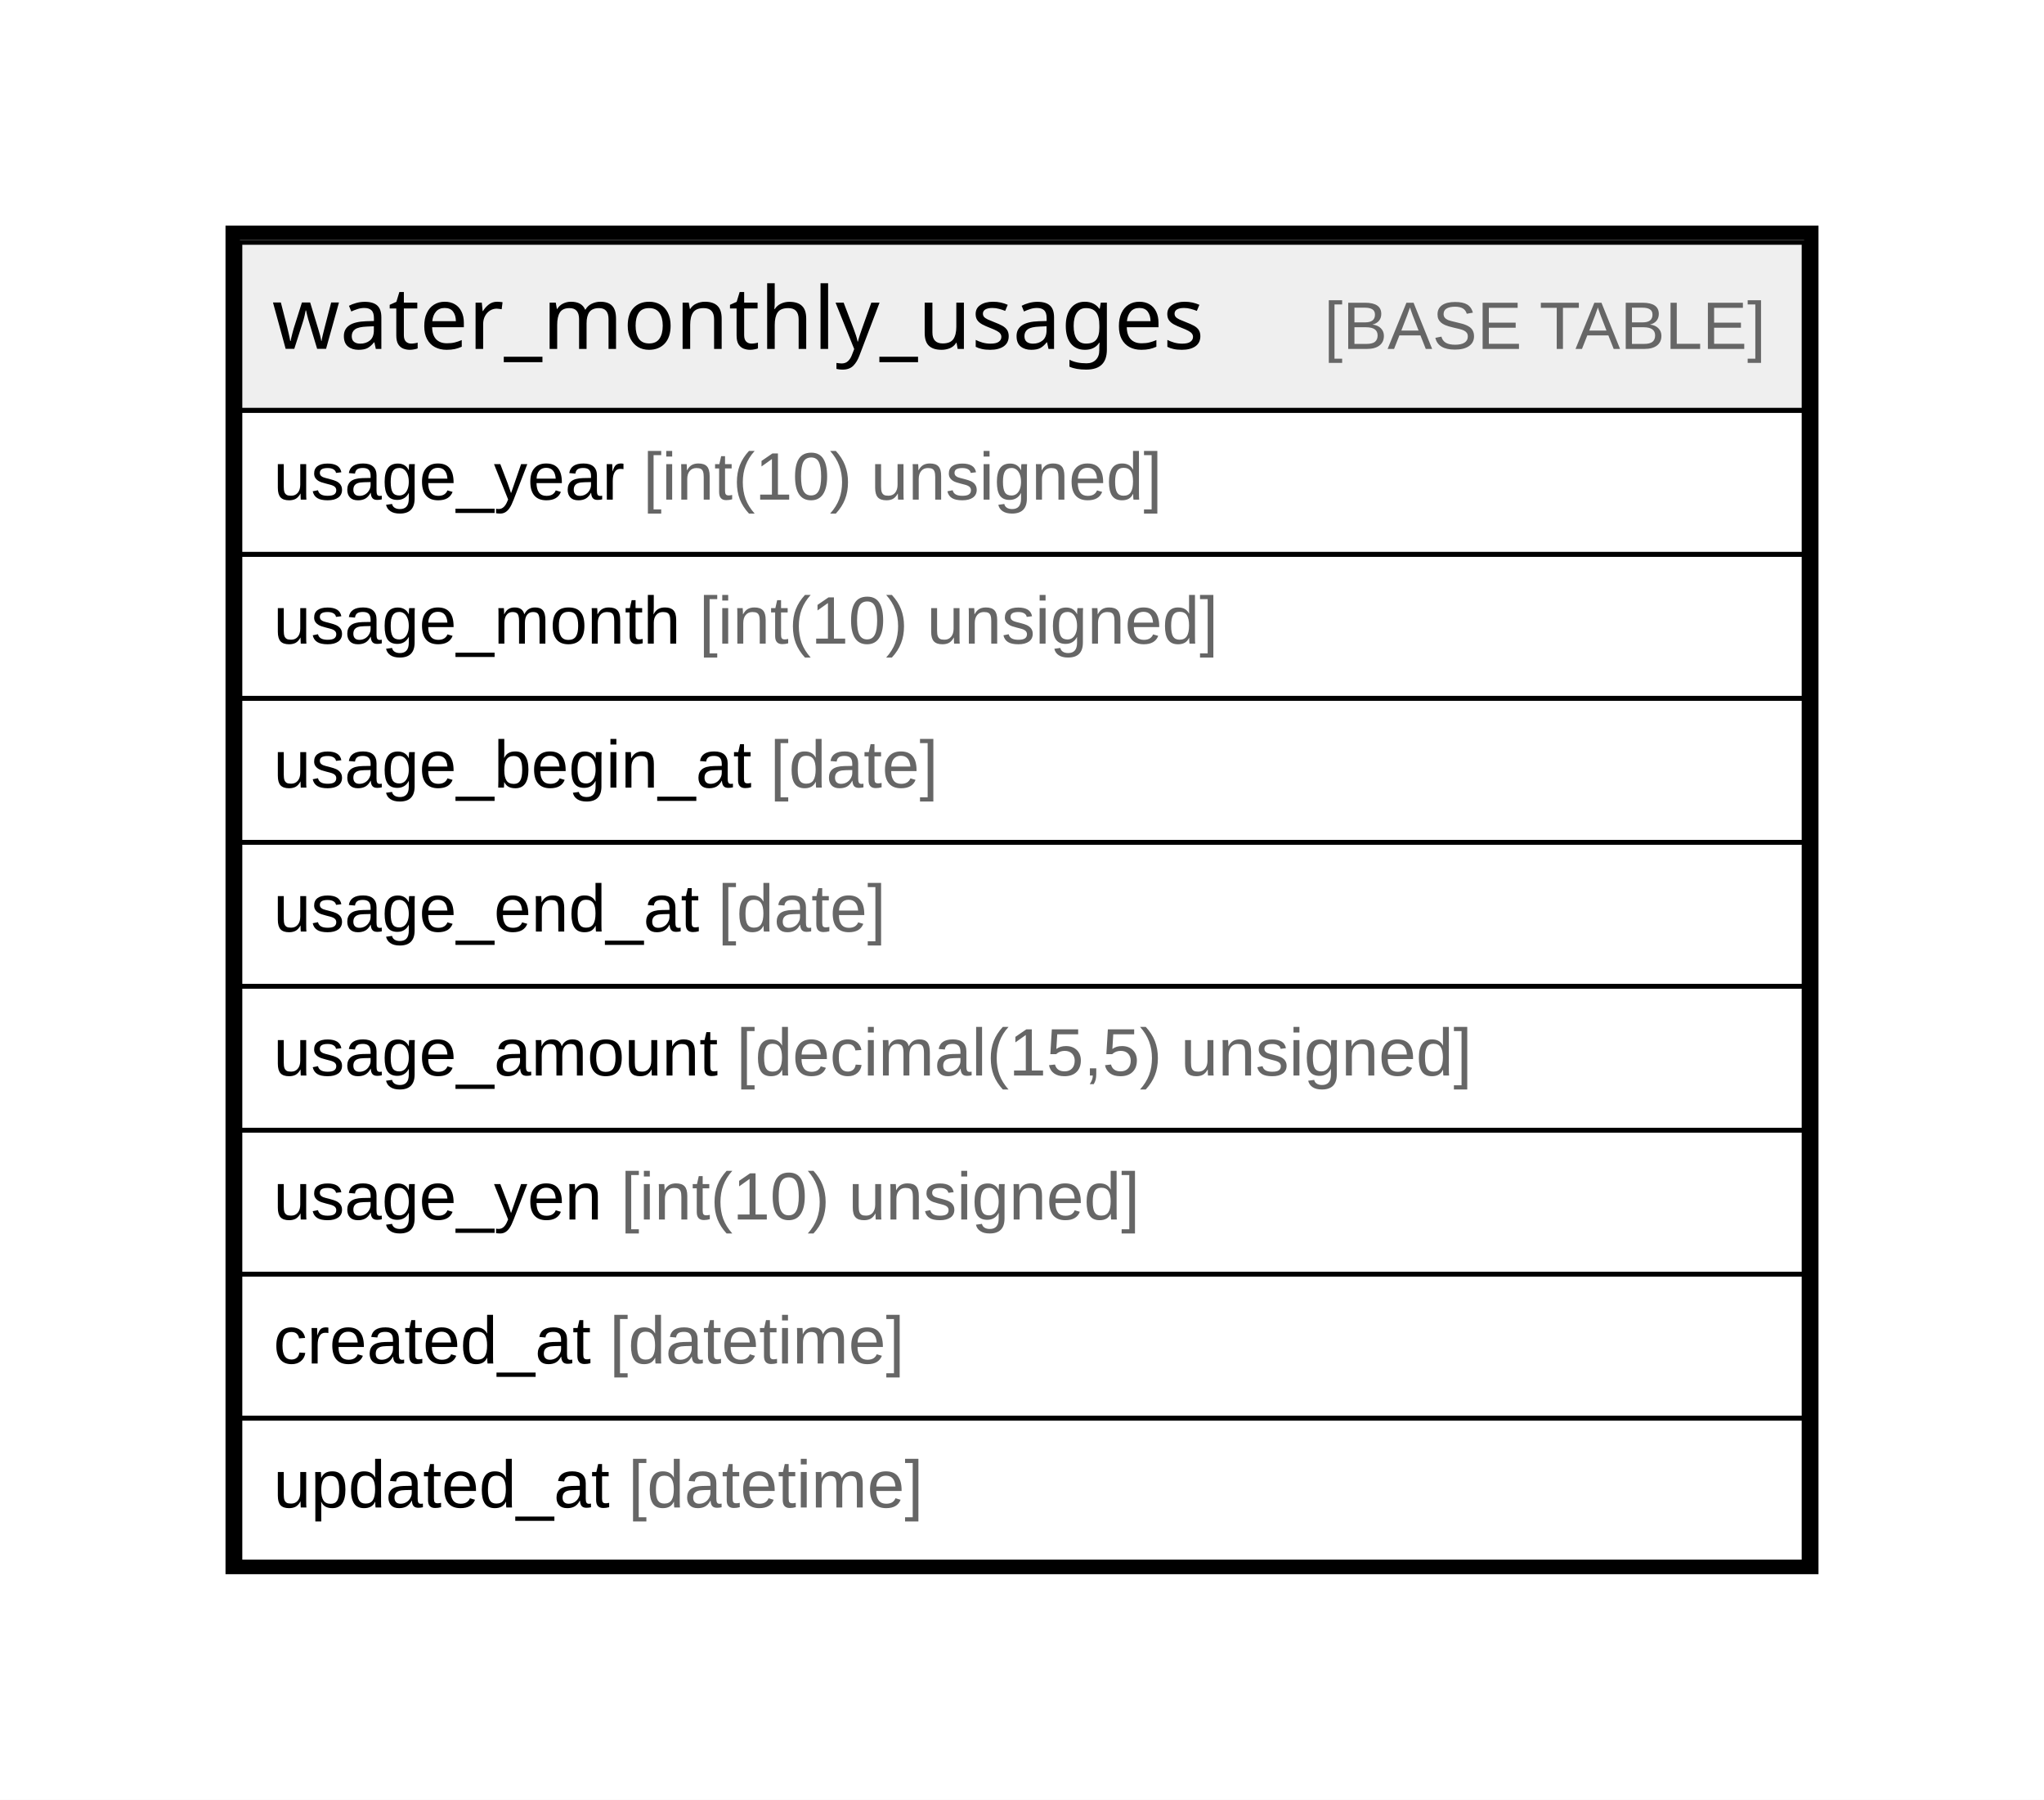
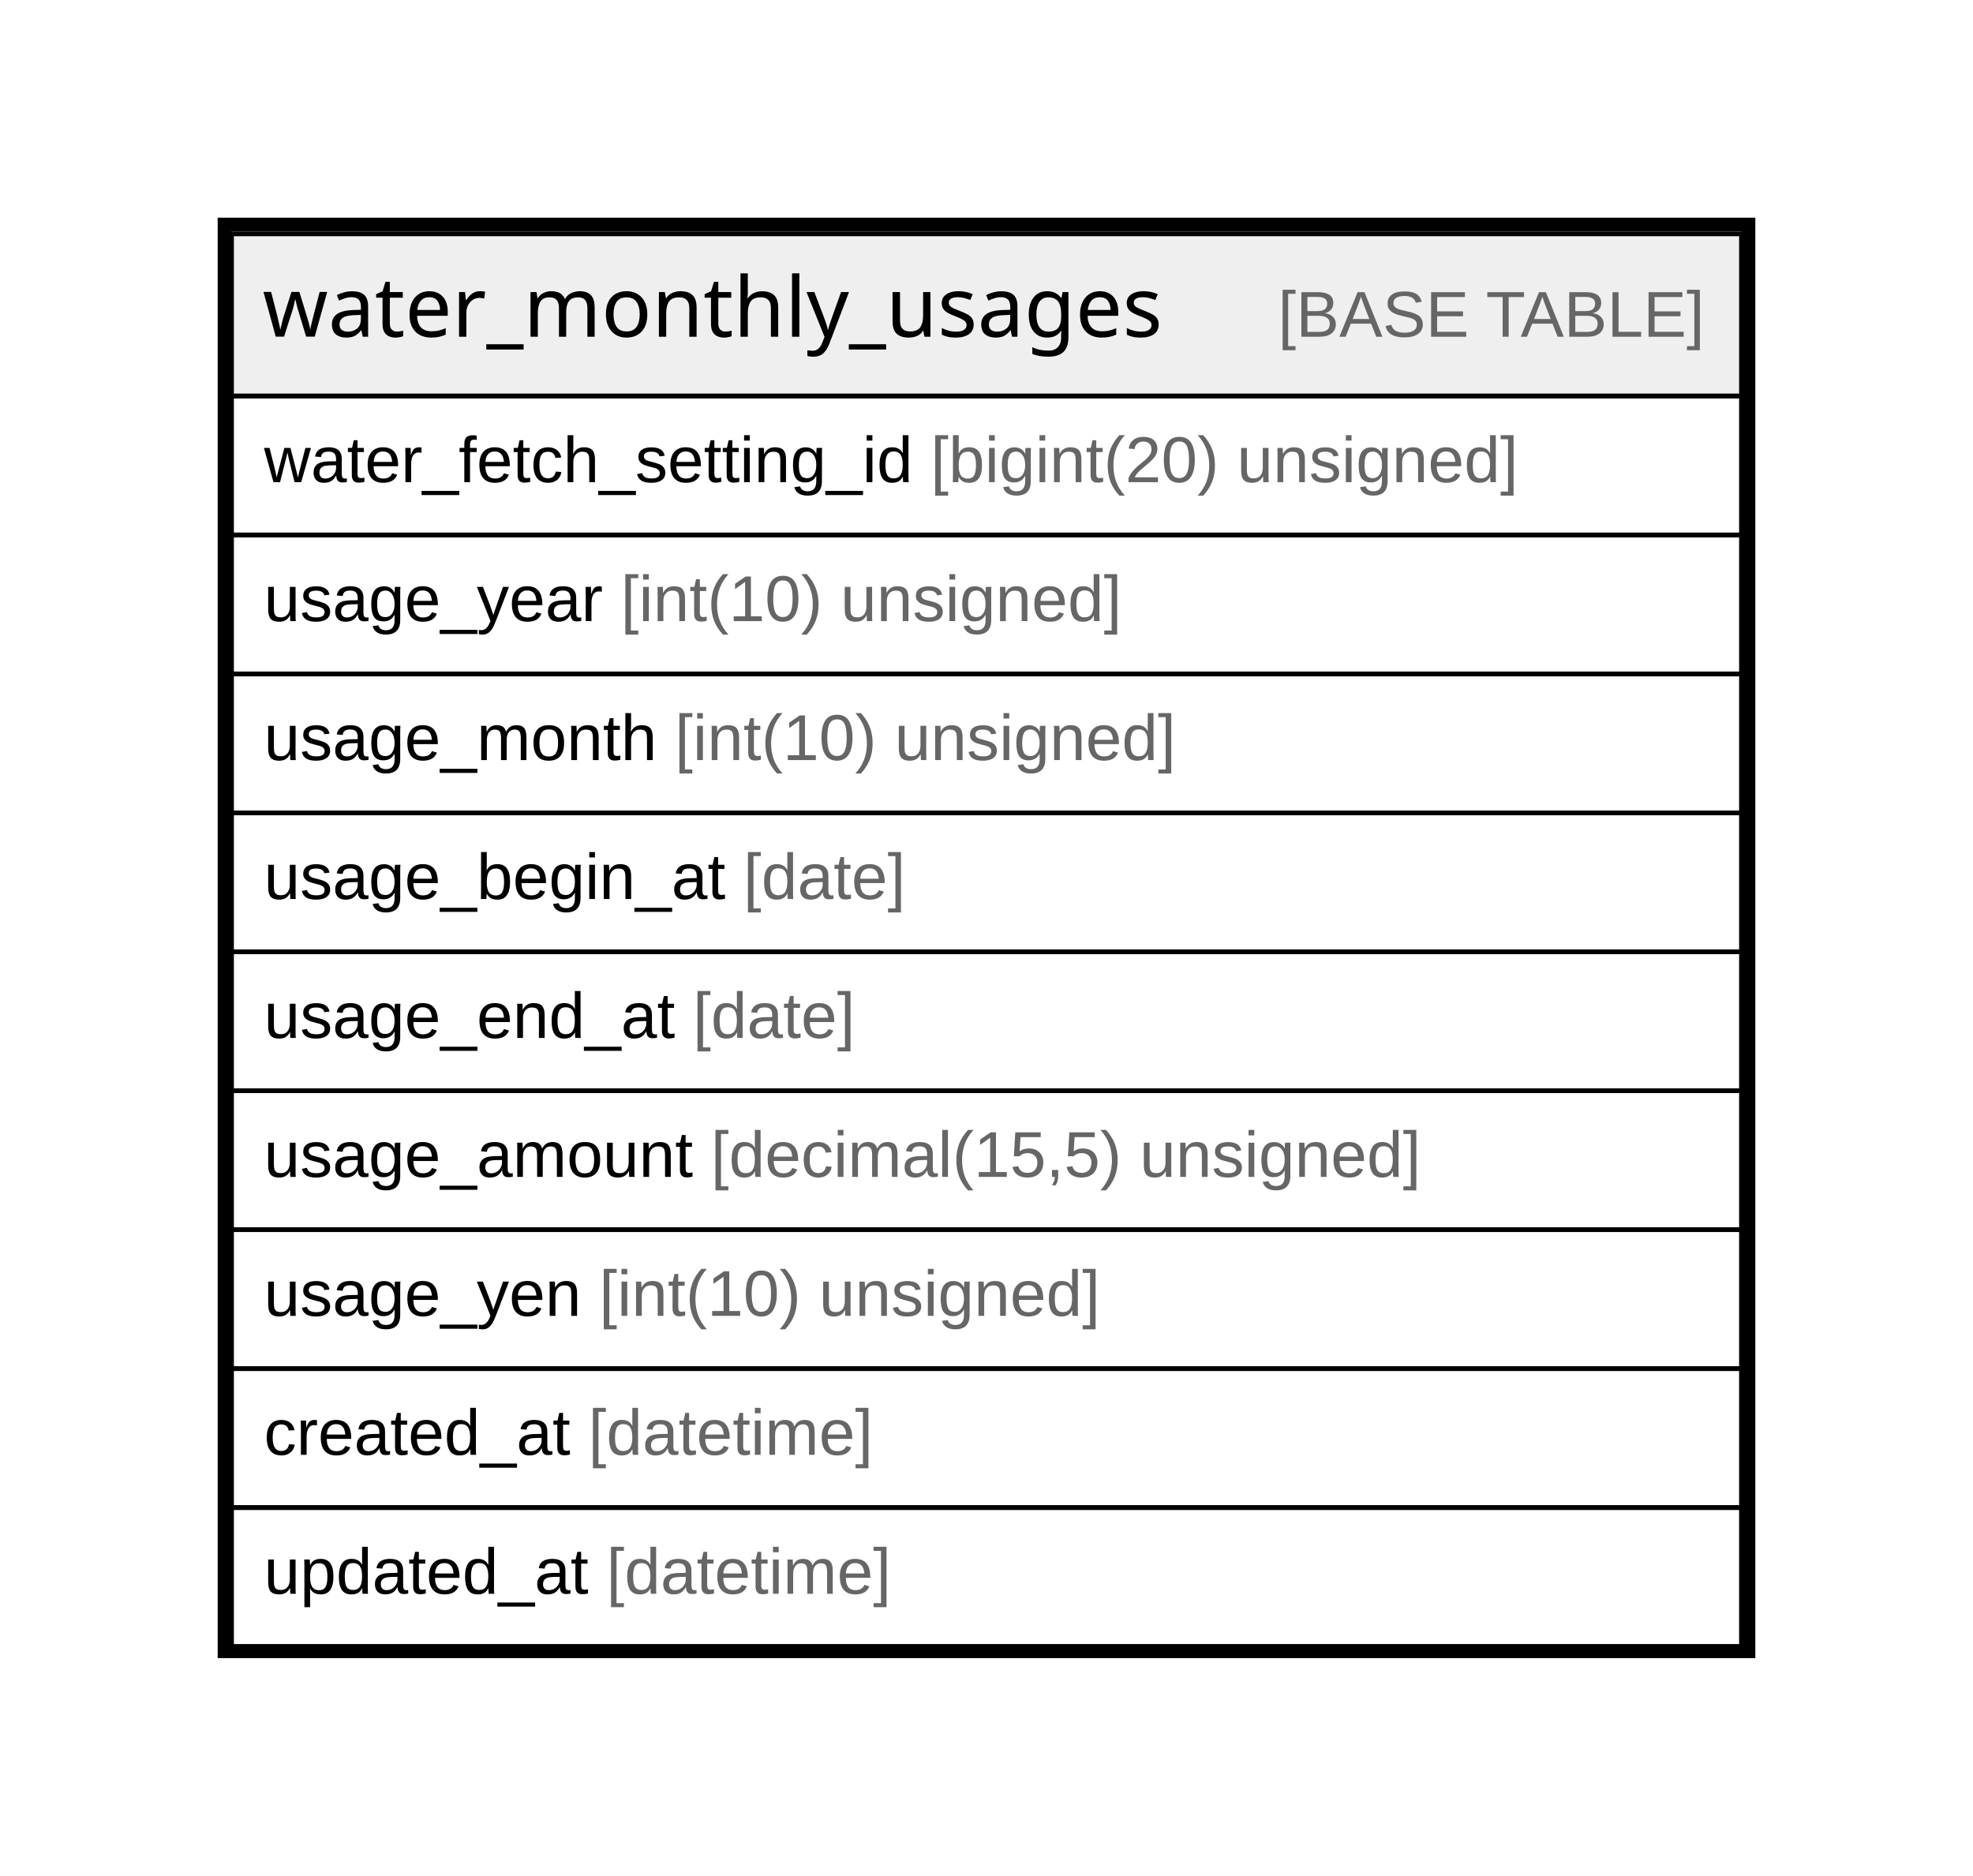
- <svg xmlns="http://www.w3.org/2000/svg" width="426pt" height="375pt" viewBox="0.00 0.00 426.00 375.00">
-   <g id="graph0" class="graph" transform="scale(1 1) rotate(0) translate(4 371)">
-     <polygon fill="#ffffff" stroke="transparent" points="-4,4 -4,-371 422,-371 422,4 -4,4" />
+ <svg xmlns="http://www.w3.org/2000/svg" width="426pt" height="405pt" viewBox="0.00 0.00 426.00 405.00">
+   <g id="graph0" class="graph" transform="scale(1 1) rotate(0) translate(4 401)">
+     <polygon fill="#ffffff" stroke="transparent" points="-4,4 -4,-401 422,-401 422,4 -4,4" />
    <g id="node1" class="node">
-       <polygon fill="#efefef" stroke="transparent" points="46,-285.5 46,-320.5 372,-320.5 372,-285.5 46,-285.5" />
-       <polygon fill="none" stroke="#000000" points="46,-285.5 46,-320.5 372,-320.5 372,-285.5 46,-285.5" />
-       <text text-anchor="start" x="52.693" y="-298.3" font-family="Arial Bold" font-size="18.00" fill="#000000">water_monthly_usages</text>
-       <text text-anchor="start" x="237.739" y="-298.3" font-family="Arial" font-size="14.00" fill="#000000">    </text>
-       <text text-anchor="start" x="271.943" y="-298.3" font-family="Arial" font-size="14.00" fill="#666666">[BASE TABLE]</text>
+       <polygon fill="#efefef" stroke="transparent" points="46,-315.5 46,-350.5 372,-350.5 372,-315.5 46,-315.5" />
+       <polygon fill="none" stroke="#000000" points="46,-315.5 46,-350.5 372,-350.5 372,-315.5 46,-315.5" />
+       <text text-anchor="start" x="52.693" y="-328.3" font-family="Arial Bold" font-size="18.00" fill="#000000">water_monthly_usages</text>
+       <text text-anchor="start" x="237.739" y="-328.3" font-family="Arial" font-size="14.00" fill="#000000">    </text>
+       <text text-anchor="start" x="271.943" y="-328.3" font-family="Arial" font-size="14.00" fill="#666666">[BASE TABLE]</text>
+       <polygon fill="none" stroke="#000000" points="46,-285.5 46,-315.5 372,-315.5 372,-285.5 46,-285.5" />
+       <text text-anchor="start" x="53" y="-296.9" font-family="Arial" font-size="14.00" fill="#000000">water_fetch_setting_id </text>
+       <text text-anchor="start" x="196.933" y="-296.9" font-family="Arial" font-size="14.00" fill="#666666">[bigint(20) unsigned]</text>
      <polygon fill="none" stroke="#000000" points="46,-255.5 46,-285.5 372,-285.5 372,-255.5 46,-255.5" />
      <text text-anchor="start" x="53" y="-266.9" font-family="Arial" font-size="14.00" fill="#000000">usage_year </text>
      <text text-anchor="start" x="130.029" y="-266.9" font-family="Arial" font-size="14.00" fill="#666666">[int(10) unsigned]</text>
      <polygon fill="none" stroke="#000000" points="46,-225.5 46,-255.5 372,-255.5 372,-225.5 46,-225.5" />
      <text text-anchor="start" x="53" y="-236.9" font-family="Arial" font-size="14.00" fill="#000000">usage_month </text>
      <text text-anchor="start" x="141.703" y="-236.9" font-family="Arial" font-size="14.00" fill="#666666">[int(10) unsigned]</text>
      <polygon fill="none" stroke="#000000" points="46,-195.5 46,-225.5 372,-225.5 372,-195.5 46,-195.5" />
      <text text-anchor="start" x="53" y="-206.9" font-family="Arial" font-size="14.00" fill="#000000">usage_begin_at </text>
      <text text-anchor="start" x="156.496" y="-206.9" font-family="Arial" font-size="14.00" fill="#666666">[date]</text>
      <polygon fill="none" stroke="#000000" points="46,-165.5 46,-195.5 372,-195.5 372,-165.5 46,-165.5" />
      <text text-anchor="start" x="53" y="-176.9" font-family="Arial" font-size="14.00" fill="#000000">usage_end_at </text>
      <text text-anchor="start" x="145.607" y="-176.9" font-family="Arial" font-size="14.00" fill="#666666">[date]</text>
      <polygon fill="none" stroke="#000000" points="46,-135.5 46,-165.5 372,-165.5 372,-135.5 46,-135.5" />
      <text text-anchor="start" x="53" y="-146.9" font-family="Arial" font-size="14.00" fill="#000000">usage_amount </text>
      <text text-anchor="start" x="149.485" y="-146.9" font-family="Arial" font-size="14.00" fill="#666666">[decimal(15,5) unsigned]</text>
      <polygon fill="none" stroke="#000000" points="46,-105.5 46,-135.5 372,-135.5 372,-105.5 46,-105.5" />
      <text text-anchor="start" x="53" y="-116.9" font-family="Arial" font-size="14.00" fill="#000000">usage_yen </text>
      <text text-anchor="start" x="125.369" y="-116.9" font-family="Arial" font-size="14.00" fill="#666666">[int(10) unsigned]</text>
      <polygon fill="none" stroke="#000000" points="46,-75.5 46,-105.5 372,-105.5 372,-75.5 46,-75.5" />
      <text text-anchor="start" x="53" y="-86.9" font-family="Arial" font-size="14.00" fill="#000000">created_at </text>
      <text text-anchor="start" x="123.028" y="-86.9" font-family="Arial" font-size="14.00" fill="#666666">[datetime]</text>
      <polygon fill="none" stroke="#000000" points="46,-45.5 46,-75.5 372,-75.5 372,-45.5 46,-45.5" />
      <text text-anchor="start" x="53" y="-56.9" font-family="Arial" font-size="14.00" fill="#000000">updated_at </text>
      <text text-anchor="start" x="126.933" y="-56.9" font-family="Arial" font-size="14.00" fill="#666666">[datetime]</text>
-       <polygon fill="none" stroke="#000000" stroke-width="3" points="44.5,-44.5 44.5,-322.5 373.5,-322.5 373.5,-44.5 44.5,-44.5" />
+       <polygon fill="none" stroke="#000000" stroke-width="3" points="44.5,-44.5 44.5,-352.5 373.5,-352.5 373.5,-44.5 44.5,-44.5" />
    </g>
  </g>
</svg>
